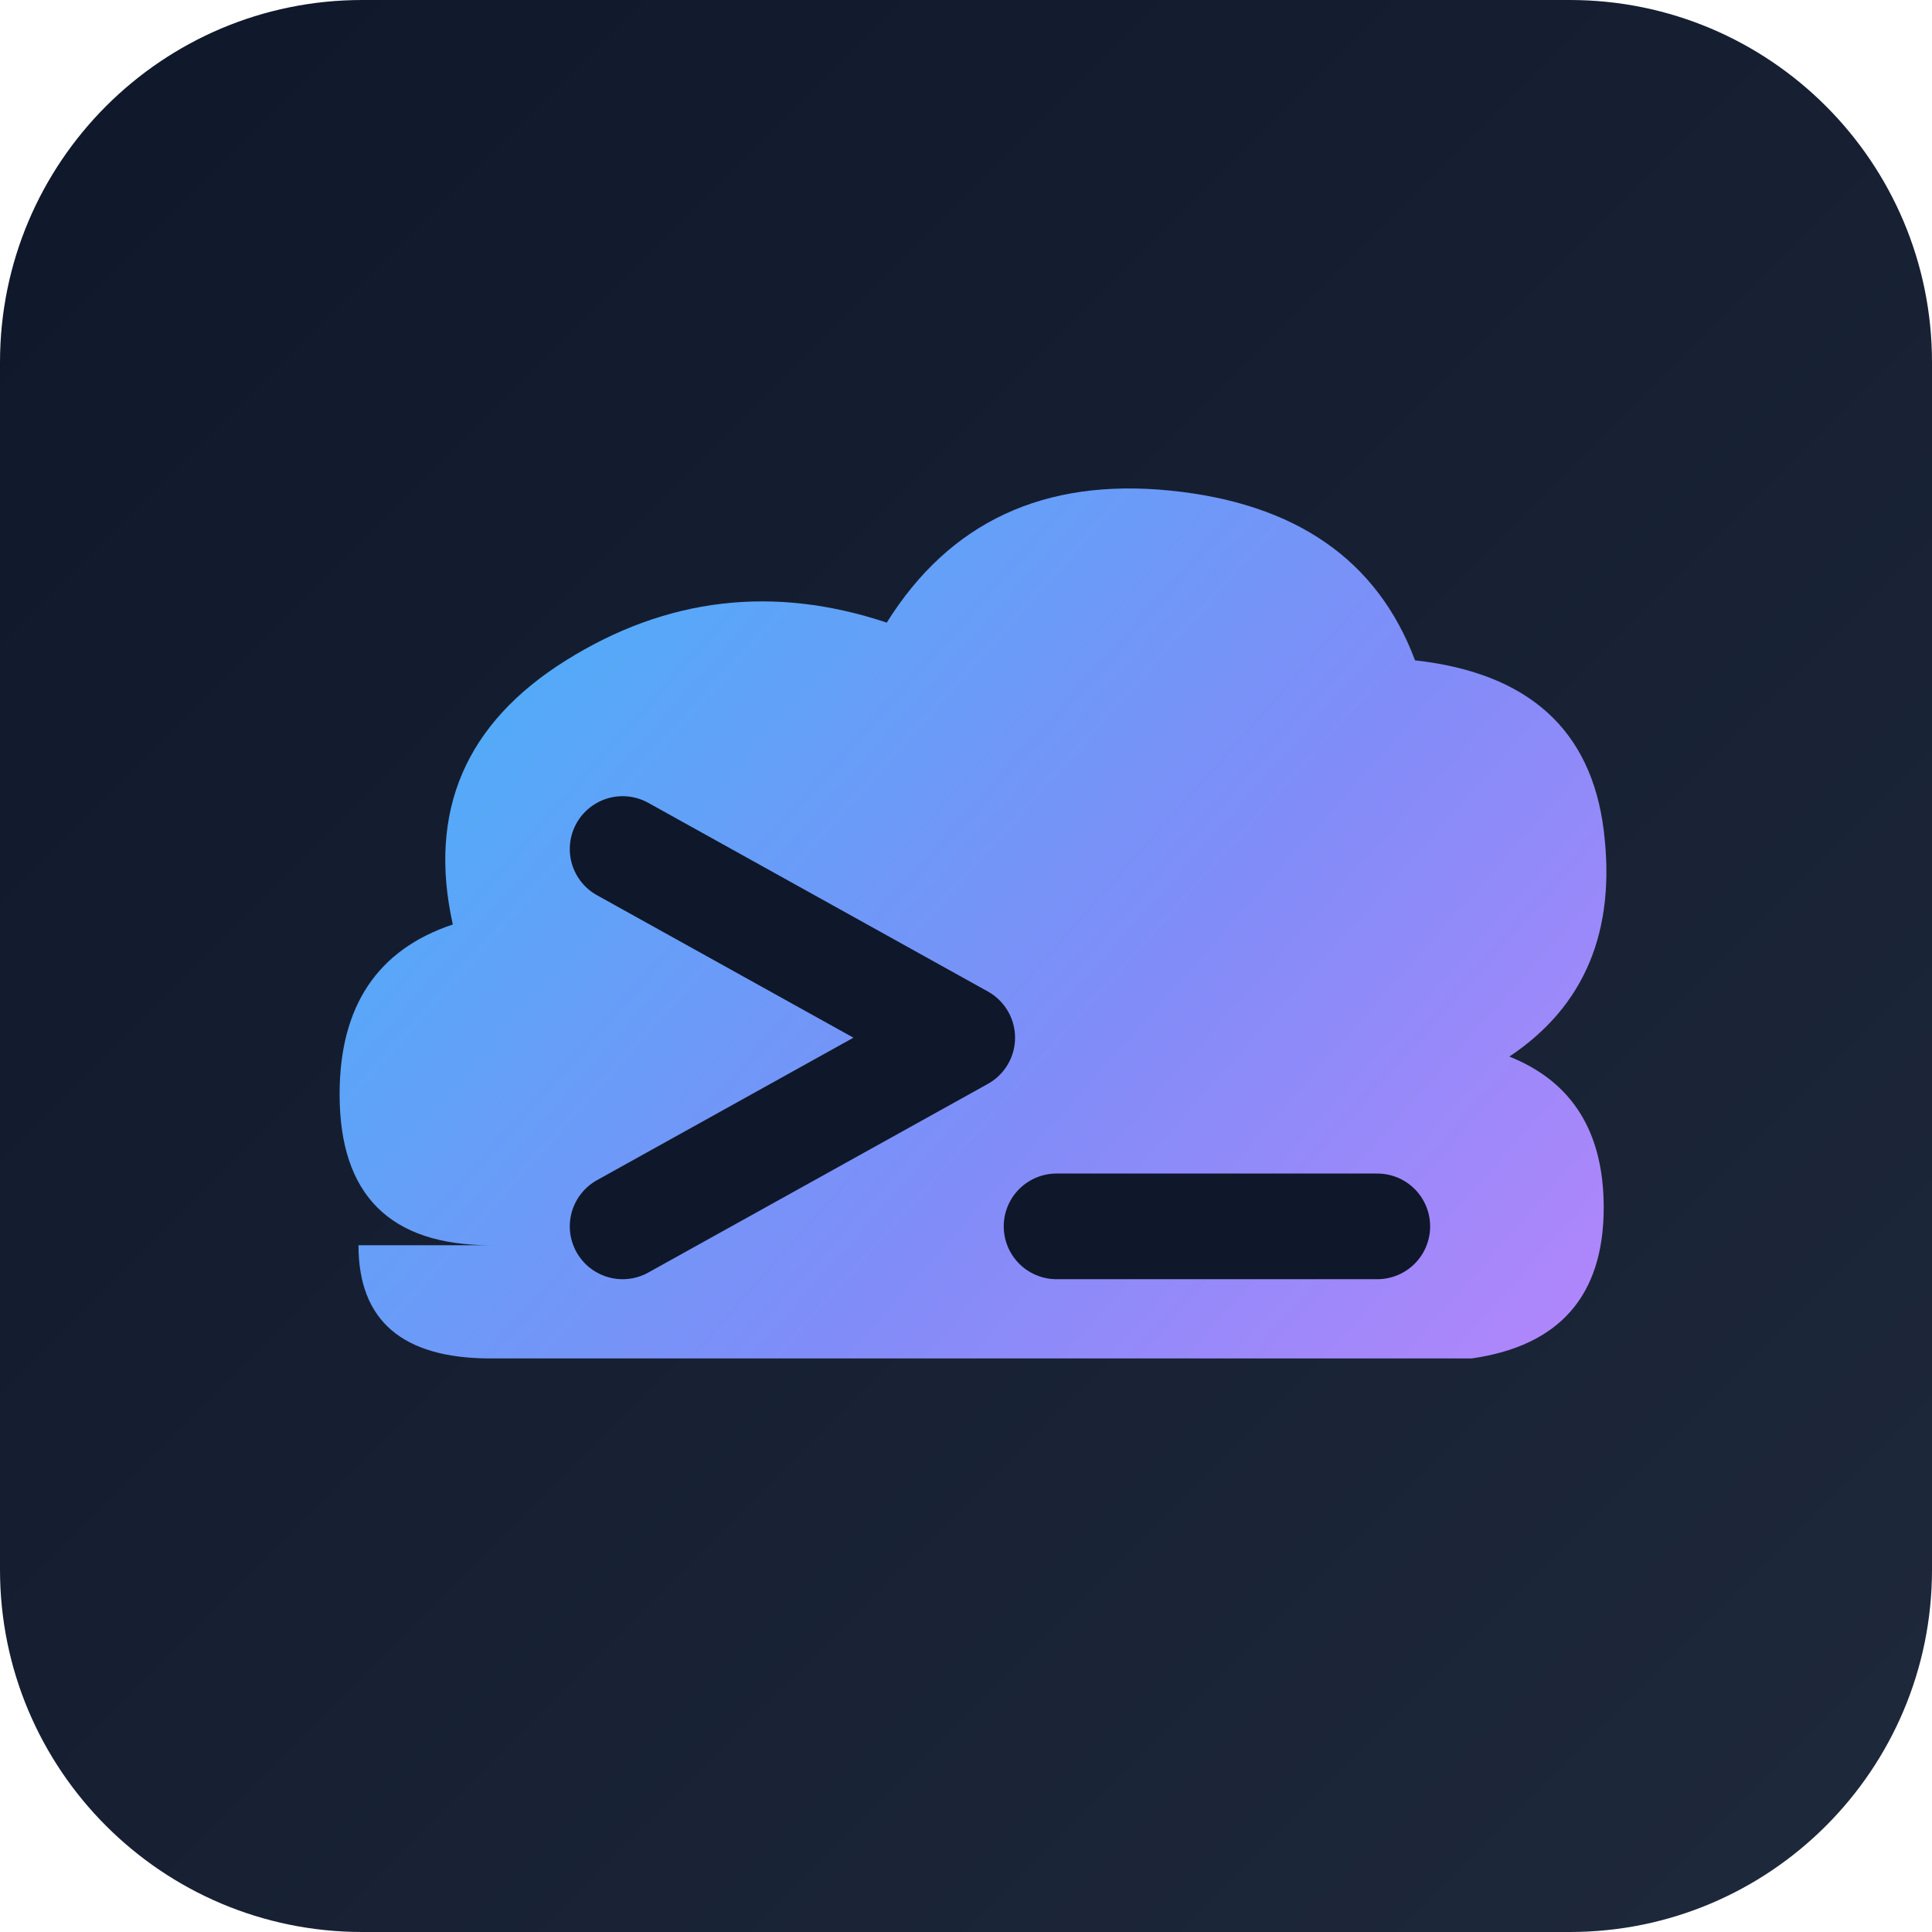
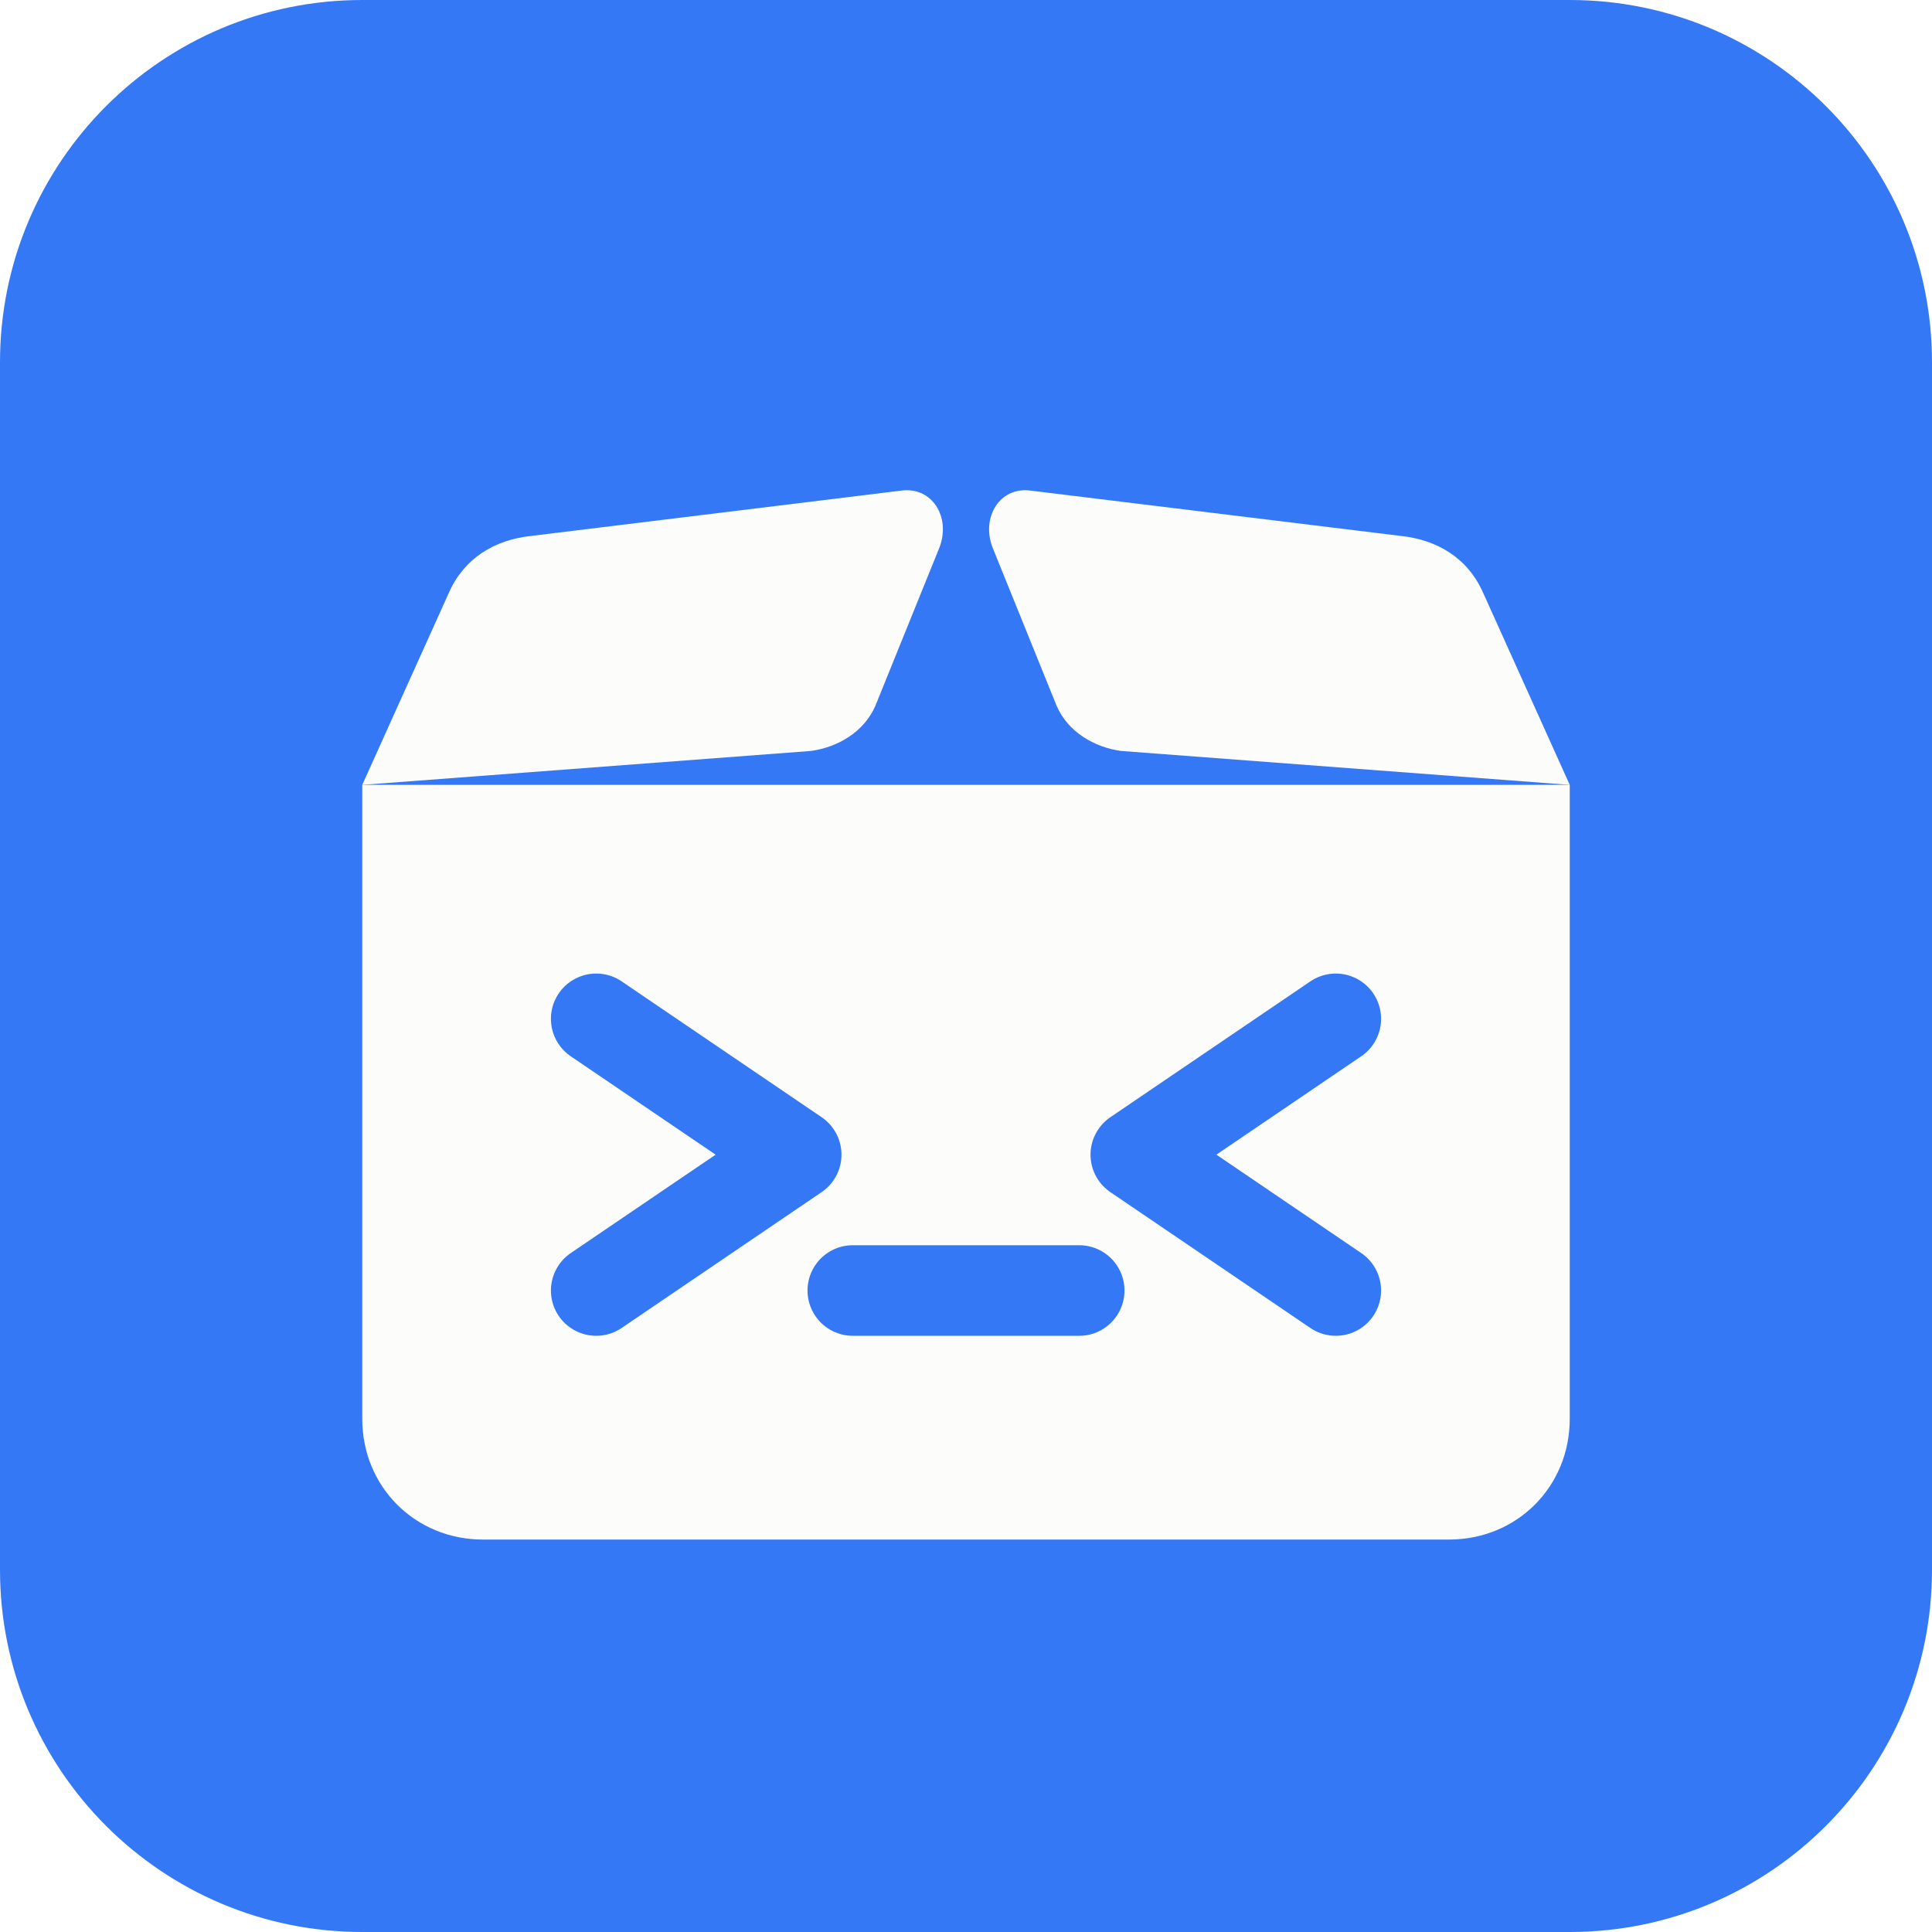
<svg xmlns="http://www.w3.org/2000/svg" viewBox="0 0 512 512" fill="none">
-   <defs>
-     <linearGradient id="bg" x1="0" y1="0" x2="512" y2="512" gradientUnits="userSpaceOnUse">
-       <stop offset="0%" stop-color="#0f172a" />
-       <stop offset="100%" stop-color="#1e293b" />
-     </linearGradient>
-     <linearGradient id="g" x1="80" y1="80" x2="440" y2="400" gradientUnits="userSpaceOnUse">
-       <stop offset="0%" stop-color="#38bdf8" />
-       <stop offset="60%" stop-color="#818cf8" />
-       <stop offset="100%" stop-color="#c084fc" />
-     </linearGradient>
-   </defs>
-   <rect width="512" height="512" rx="96" fill="url(#bg)" />
-   <path d="     M 130 330     Q  90 330  90 290     Q  90 255 120 245     Q 110 200 150 175     Q 190 150 235 165     Q 260 125 310 130     Q 360 135 375 175     Q 420 180 425 220     Q 430 260 400 280     Q 425 290 425 320     Q 425 355 390 360     L 130 360     Q  95 360  95 330     Z   " fill="url(#g)" />
-   <path d="M 165 225 L 255 275 L 165 325" stroke="#0f172a" stroke-width="28" stroke-linecap="round" stroke-linejoin="round" fill="none" />
-   <line x1="280" y1="325" x2="365" y2="325" stroke="#0f172a" stroke-width="28" stroke-linecap="round" />
+   <rect width="512" height="512" rx="96" fill="#3478F6" />
+   <path d="M96 208H416V376C416 394 402 408 384 408H128C110 408 96 394 96 376V208Z" fill="#FCFCFA" />
+   <path d="M96 208L119 157C123 148 131 143 141 142L239 130C247 129 252 137 249 145L232 187C229 194 222 198 215 199L96 208Z" fill="#FCFCFA" />
+   <path d="M416 208L393 157C389 148 381 143 371 142L273 130C265 129 260 137 263 145L280 187C283 194 290 198 297 199L416 208Z" fill="#FCFCFA" />
+   <path d="M158 270L211 306L158 342" stroke="#3478F6" stroke-width="24" stroke-linecap="round" stroke-linejoin="round" />
+   <path d="M354 270L301 306L354 342" stroke="#3478F6" stroke-width="24" stroke-linecap="round" stroke-linejoin="round" />
+   <path d="M226 342H286" stroke="#3478F6" stroke-width="24" stroke-linecap="round" />
</svg>
